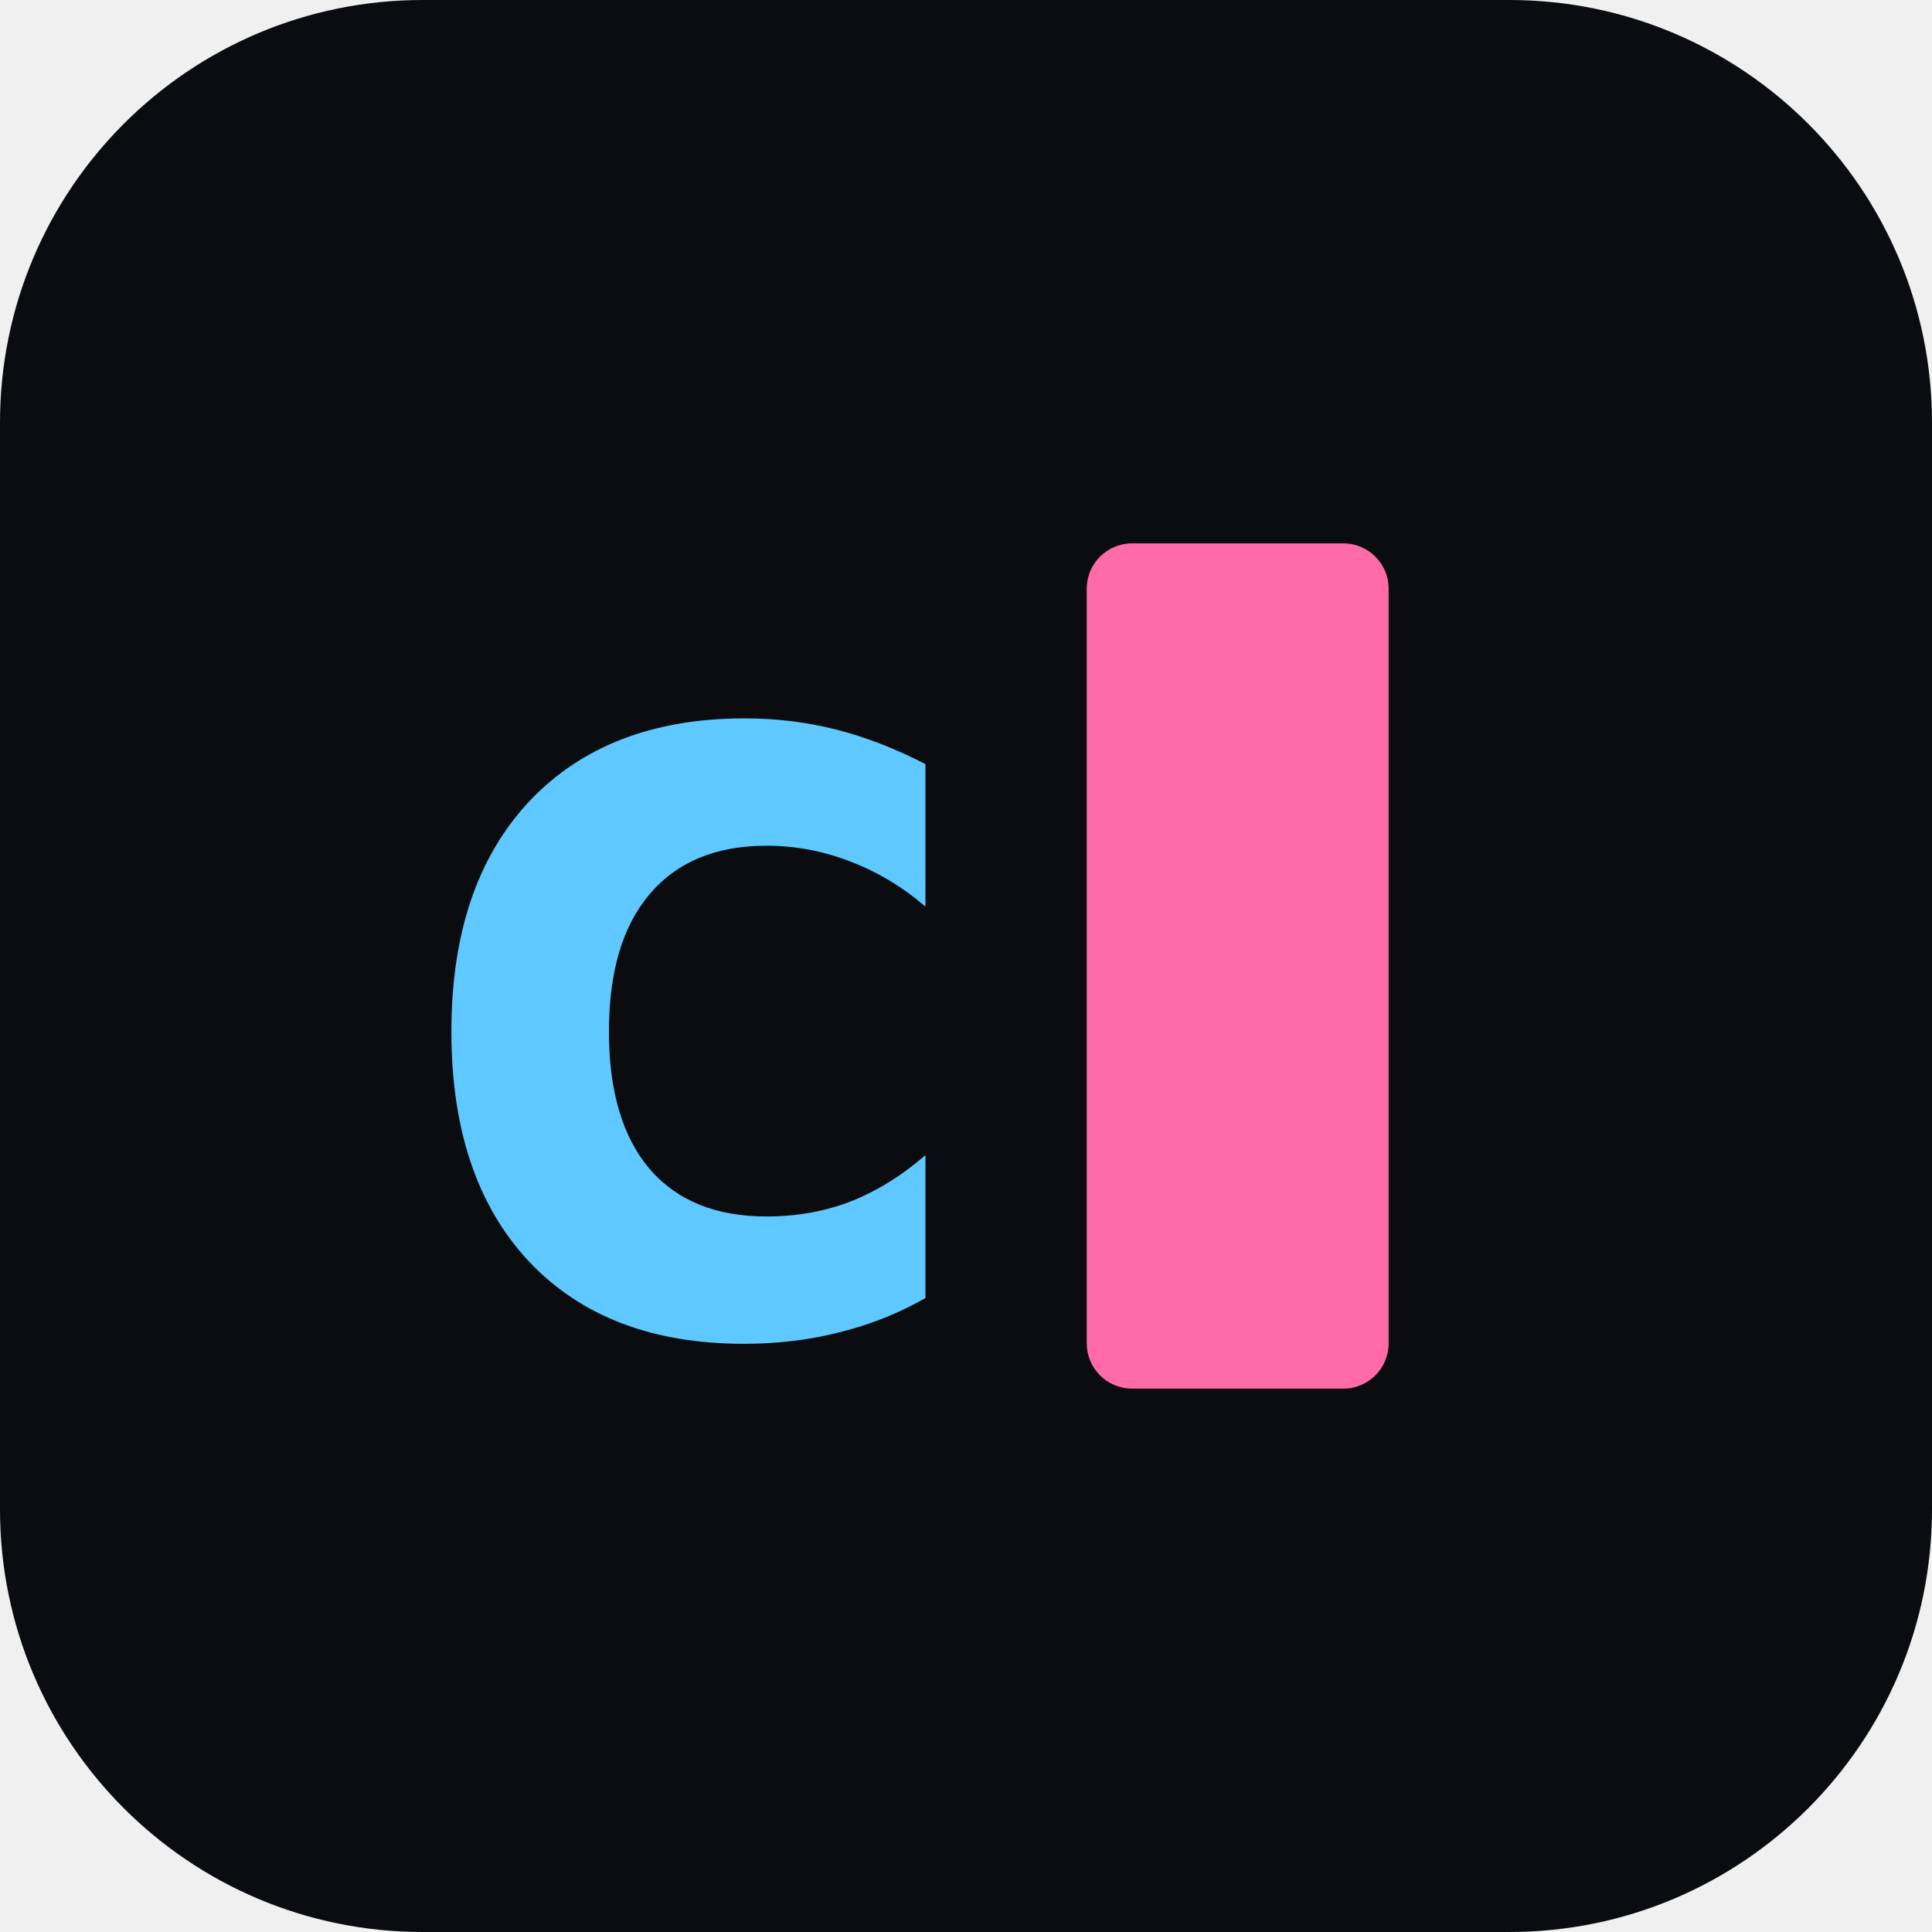
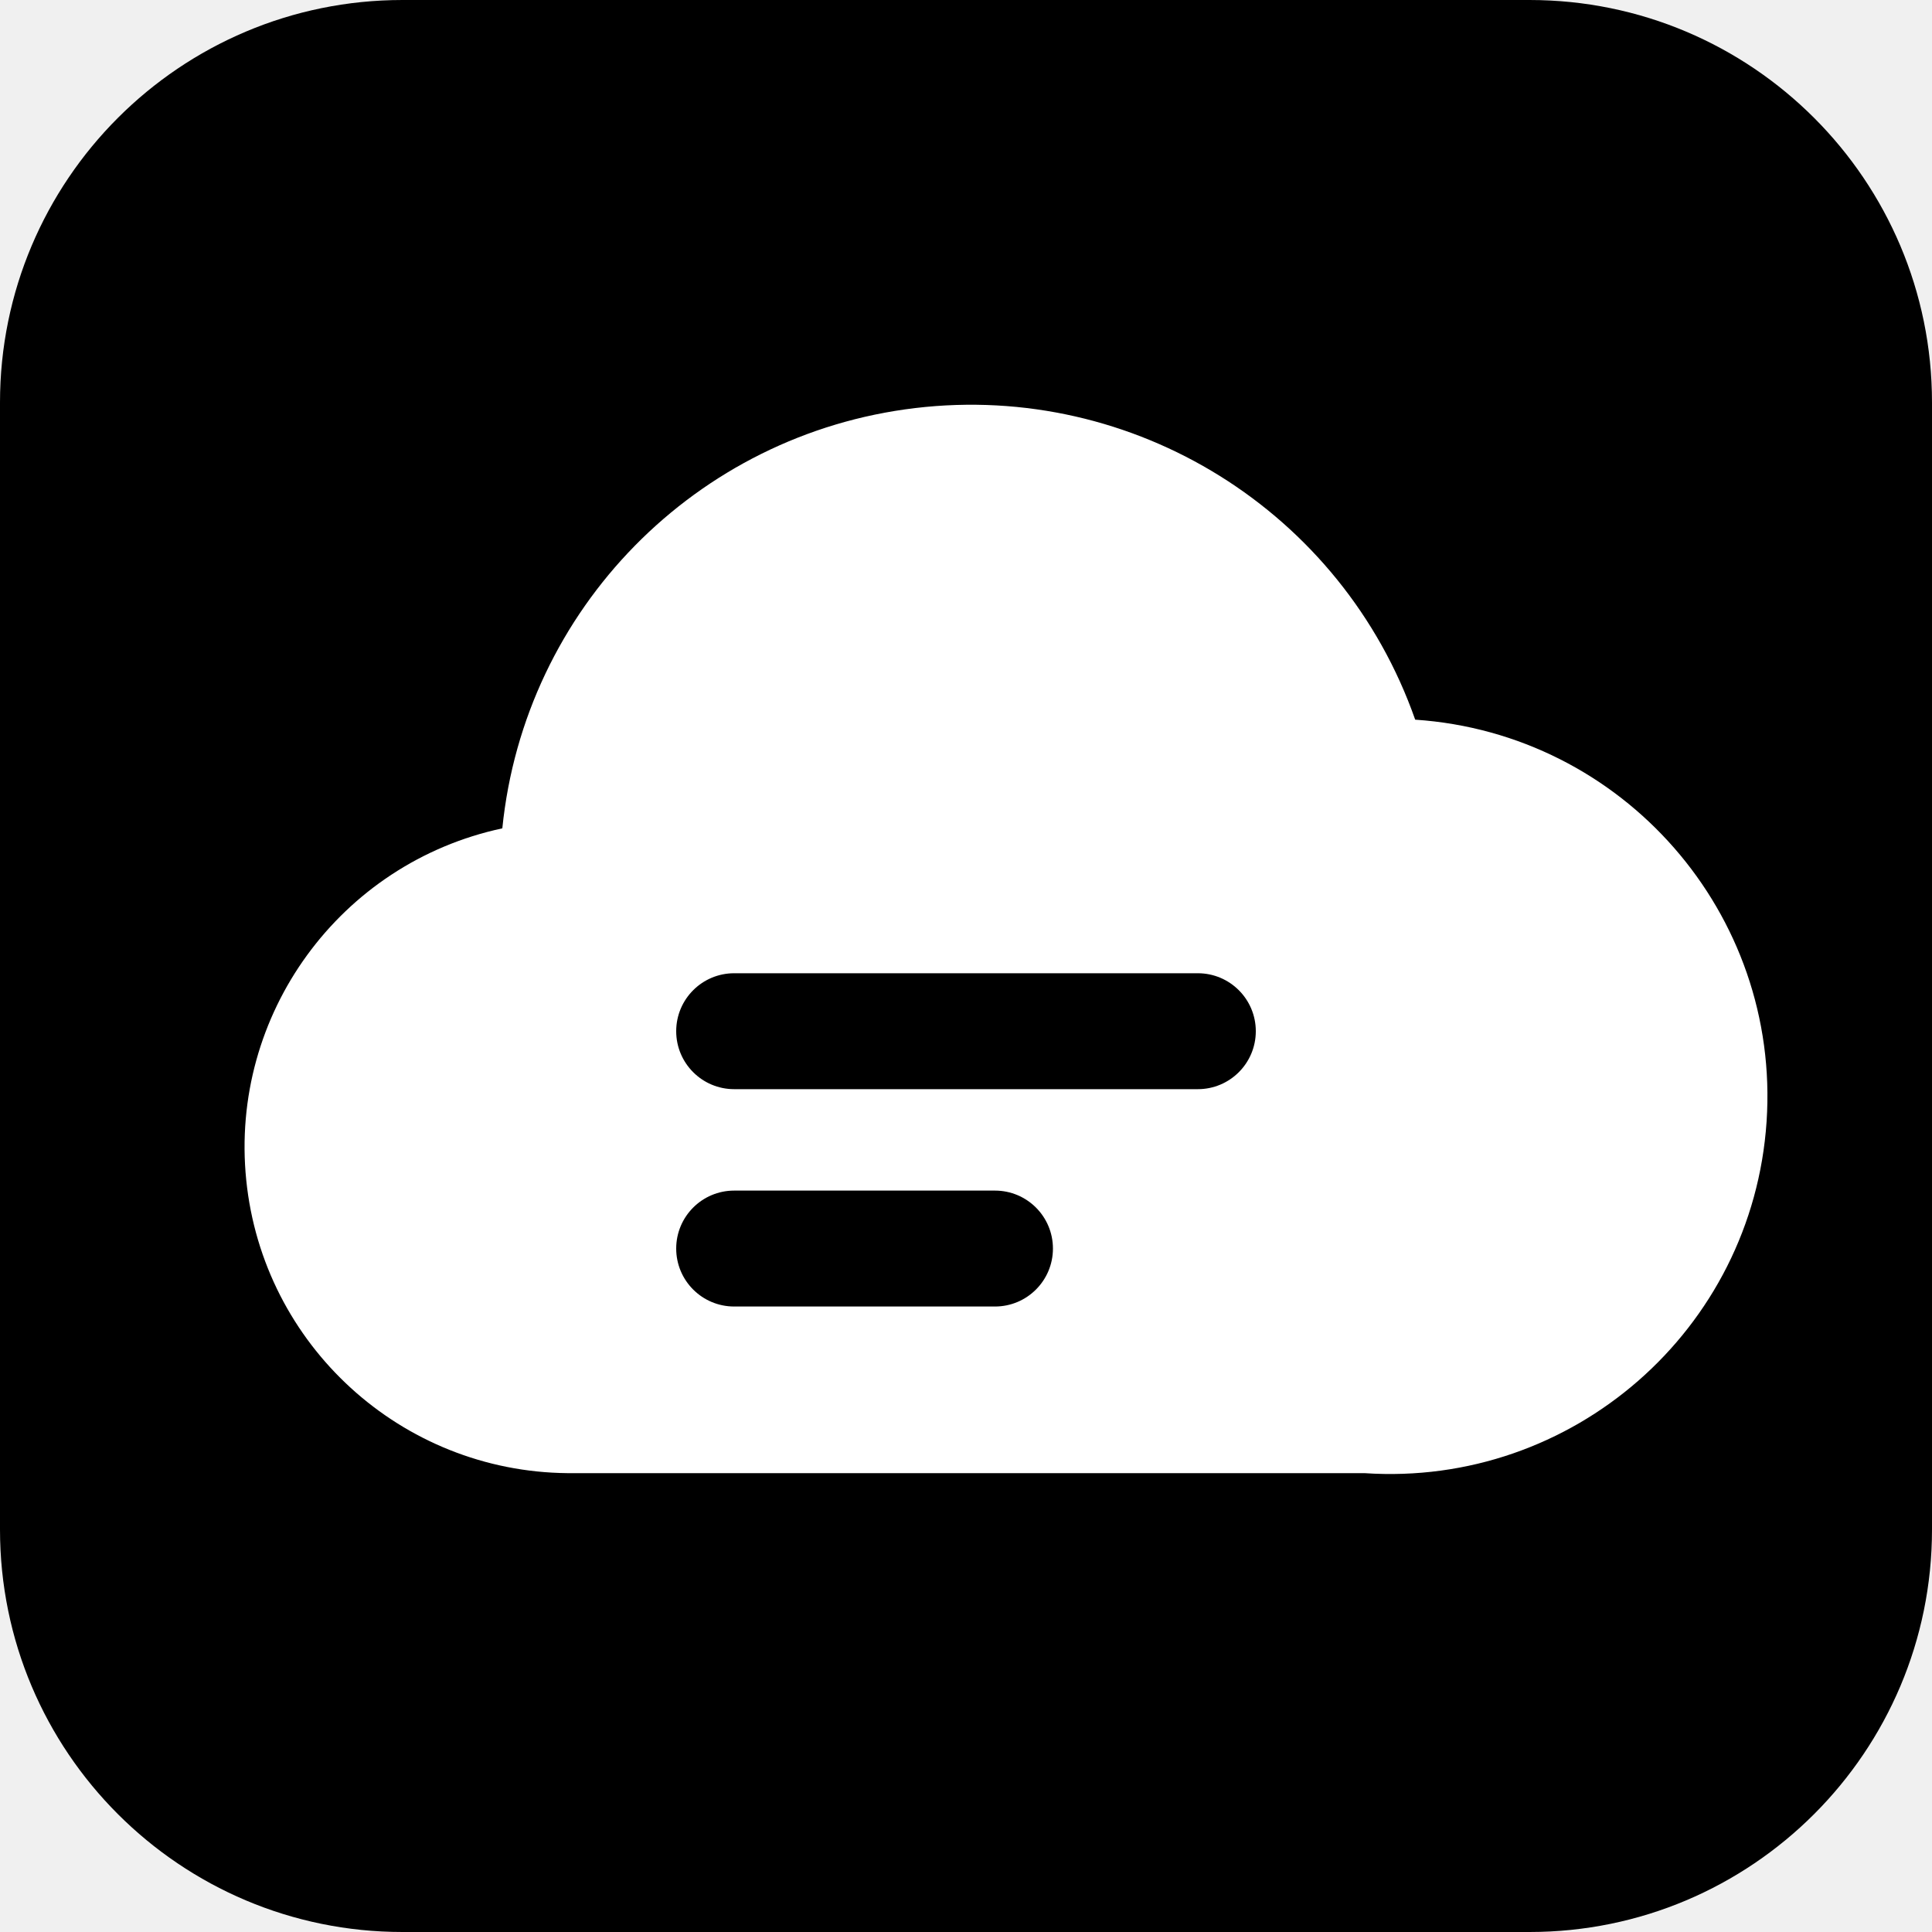
- <svg xmlns="http://www.w3.org/2000/svg" viewBox="0 0 64 64">
-   <rect width="64" height="64" rx="14" fill="#0b0c10" />
-   <text x="12" y="44" font-family="ui-monospace,Menlo,monospace" font-weight="700" font-size="36" fill="#5ec8ff">c</text>
-   <rect x="36" y="18" width="10" height="28" rx="1.5" fill="#ff6aa9" />
+ <svg xmlns="http://www.w3.org/2000/svg" viewBox="0 0 24 24">
+   <rect width="24" height="24" rx="5" fill="#000" />
+   <path fill="#fff" fill-rule="evenodd" transform="translate(1.2 1.2) scale(0.9)" d="M6.5 19A4.5 4.5 0 0 1 5.6 10.1 6.5 6.5 0 0 1 18.2 8.6 5.2 5.2 0 0 1 17.5 19H6.5ZM8.8 12.1h6.4a.8.8 0 0 1 0 1.6H8.8a.8.8 0 0 1 0-1.6Zm0 3h3.6a.8.8 0 0 1 0 1.6H8.8a.8.8 0 0 1 0-1.6Z" />
</svg>
